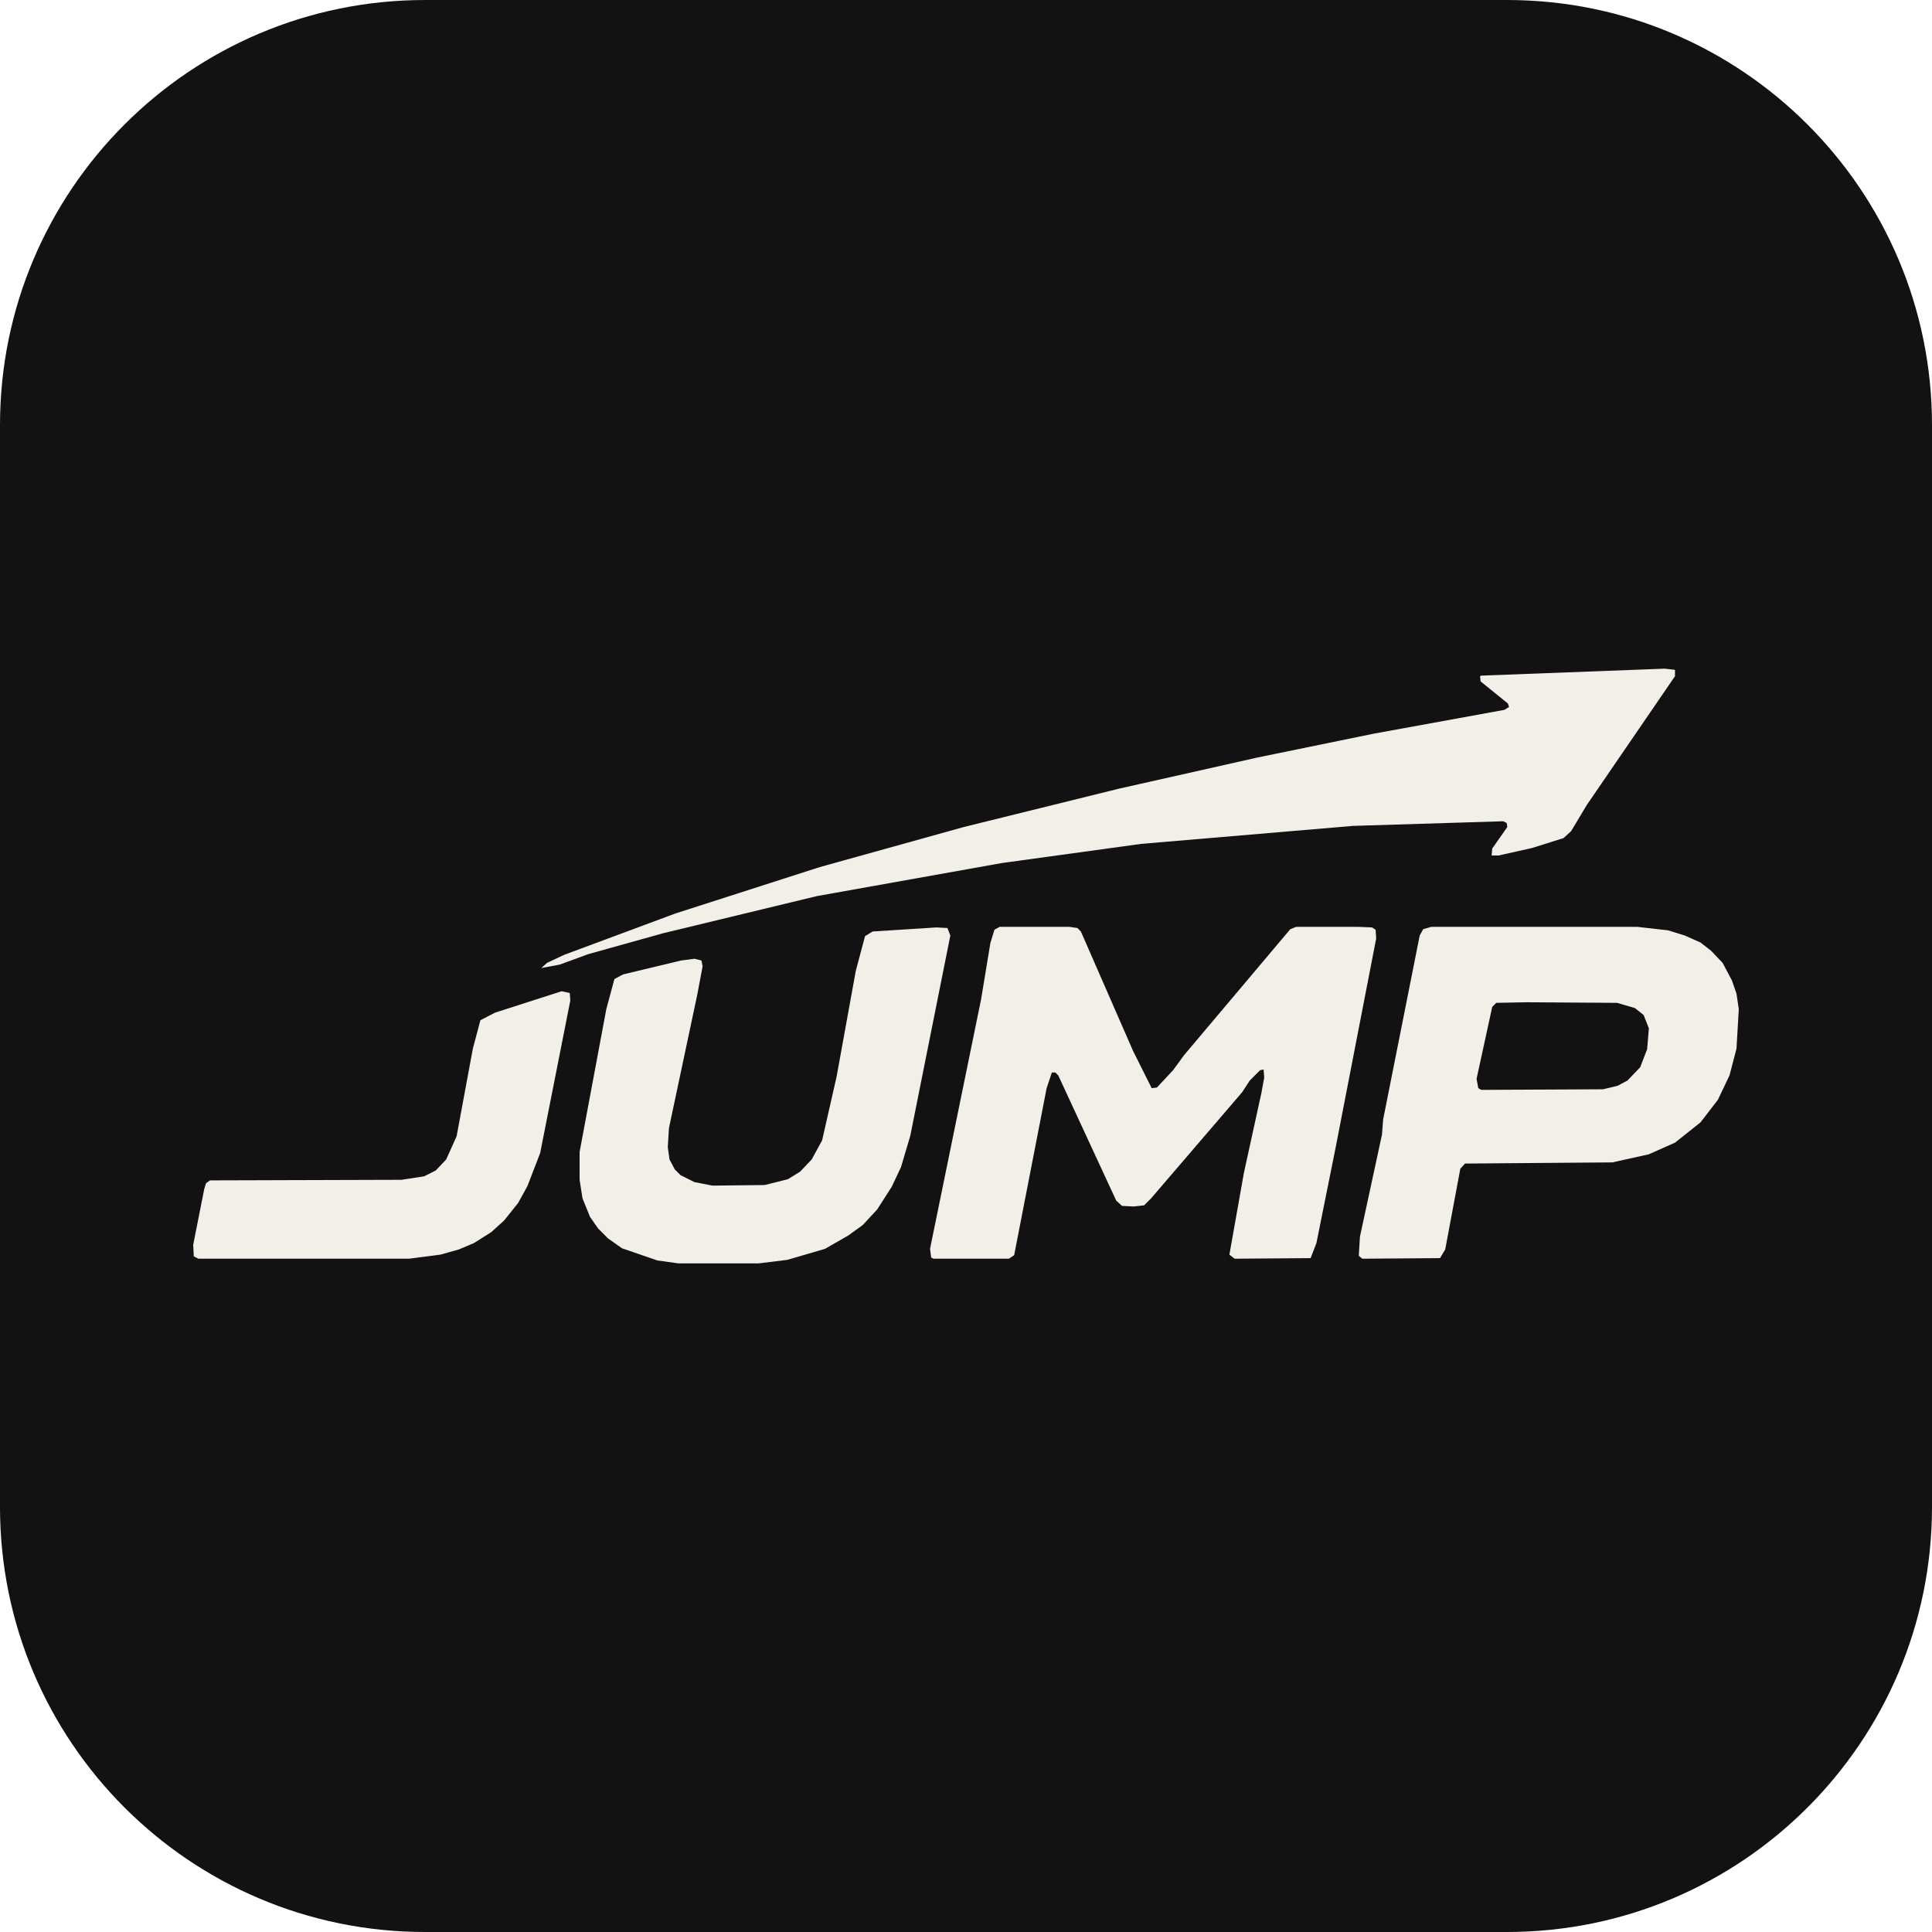
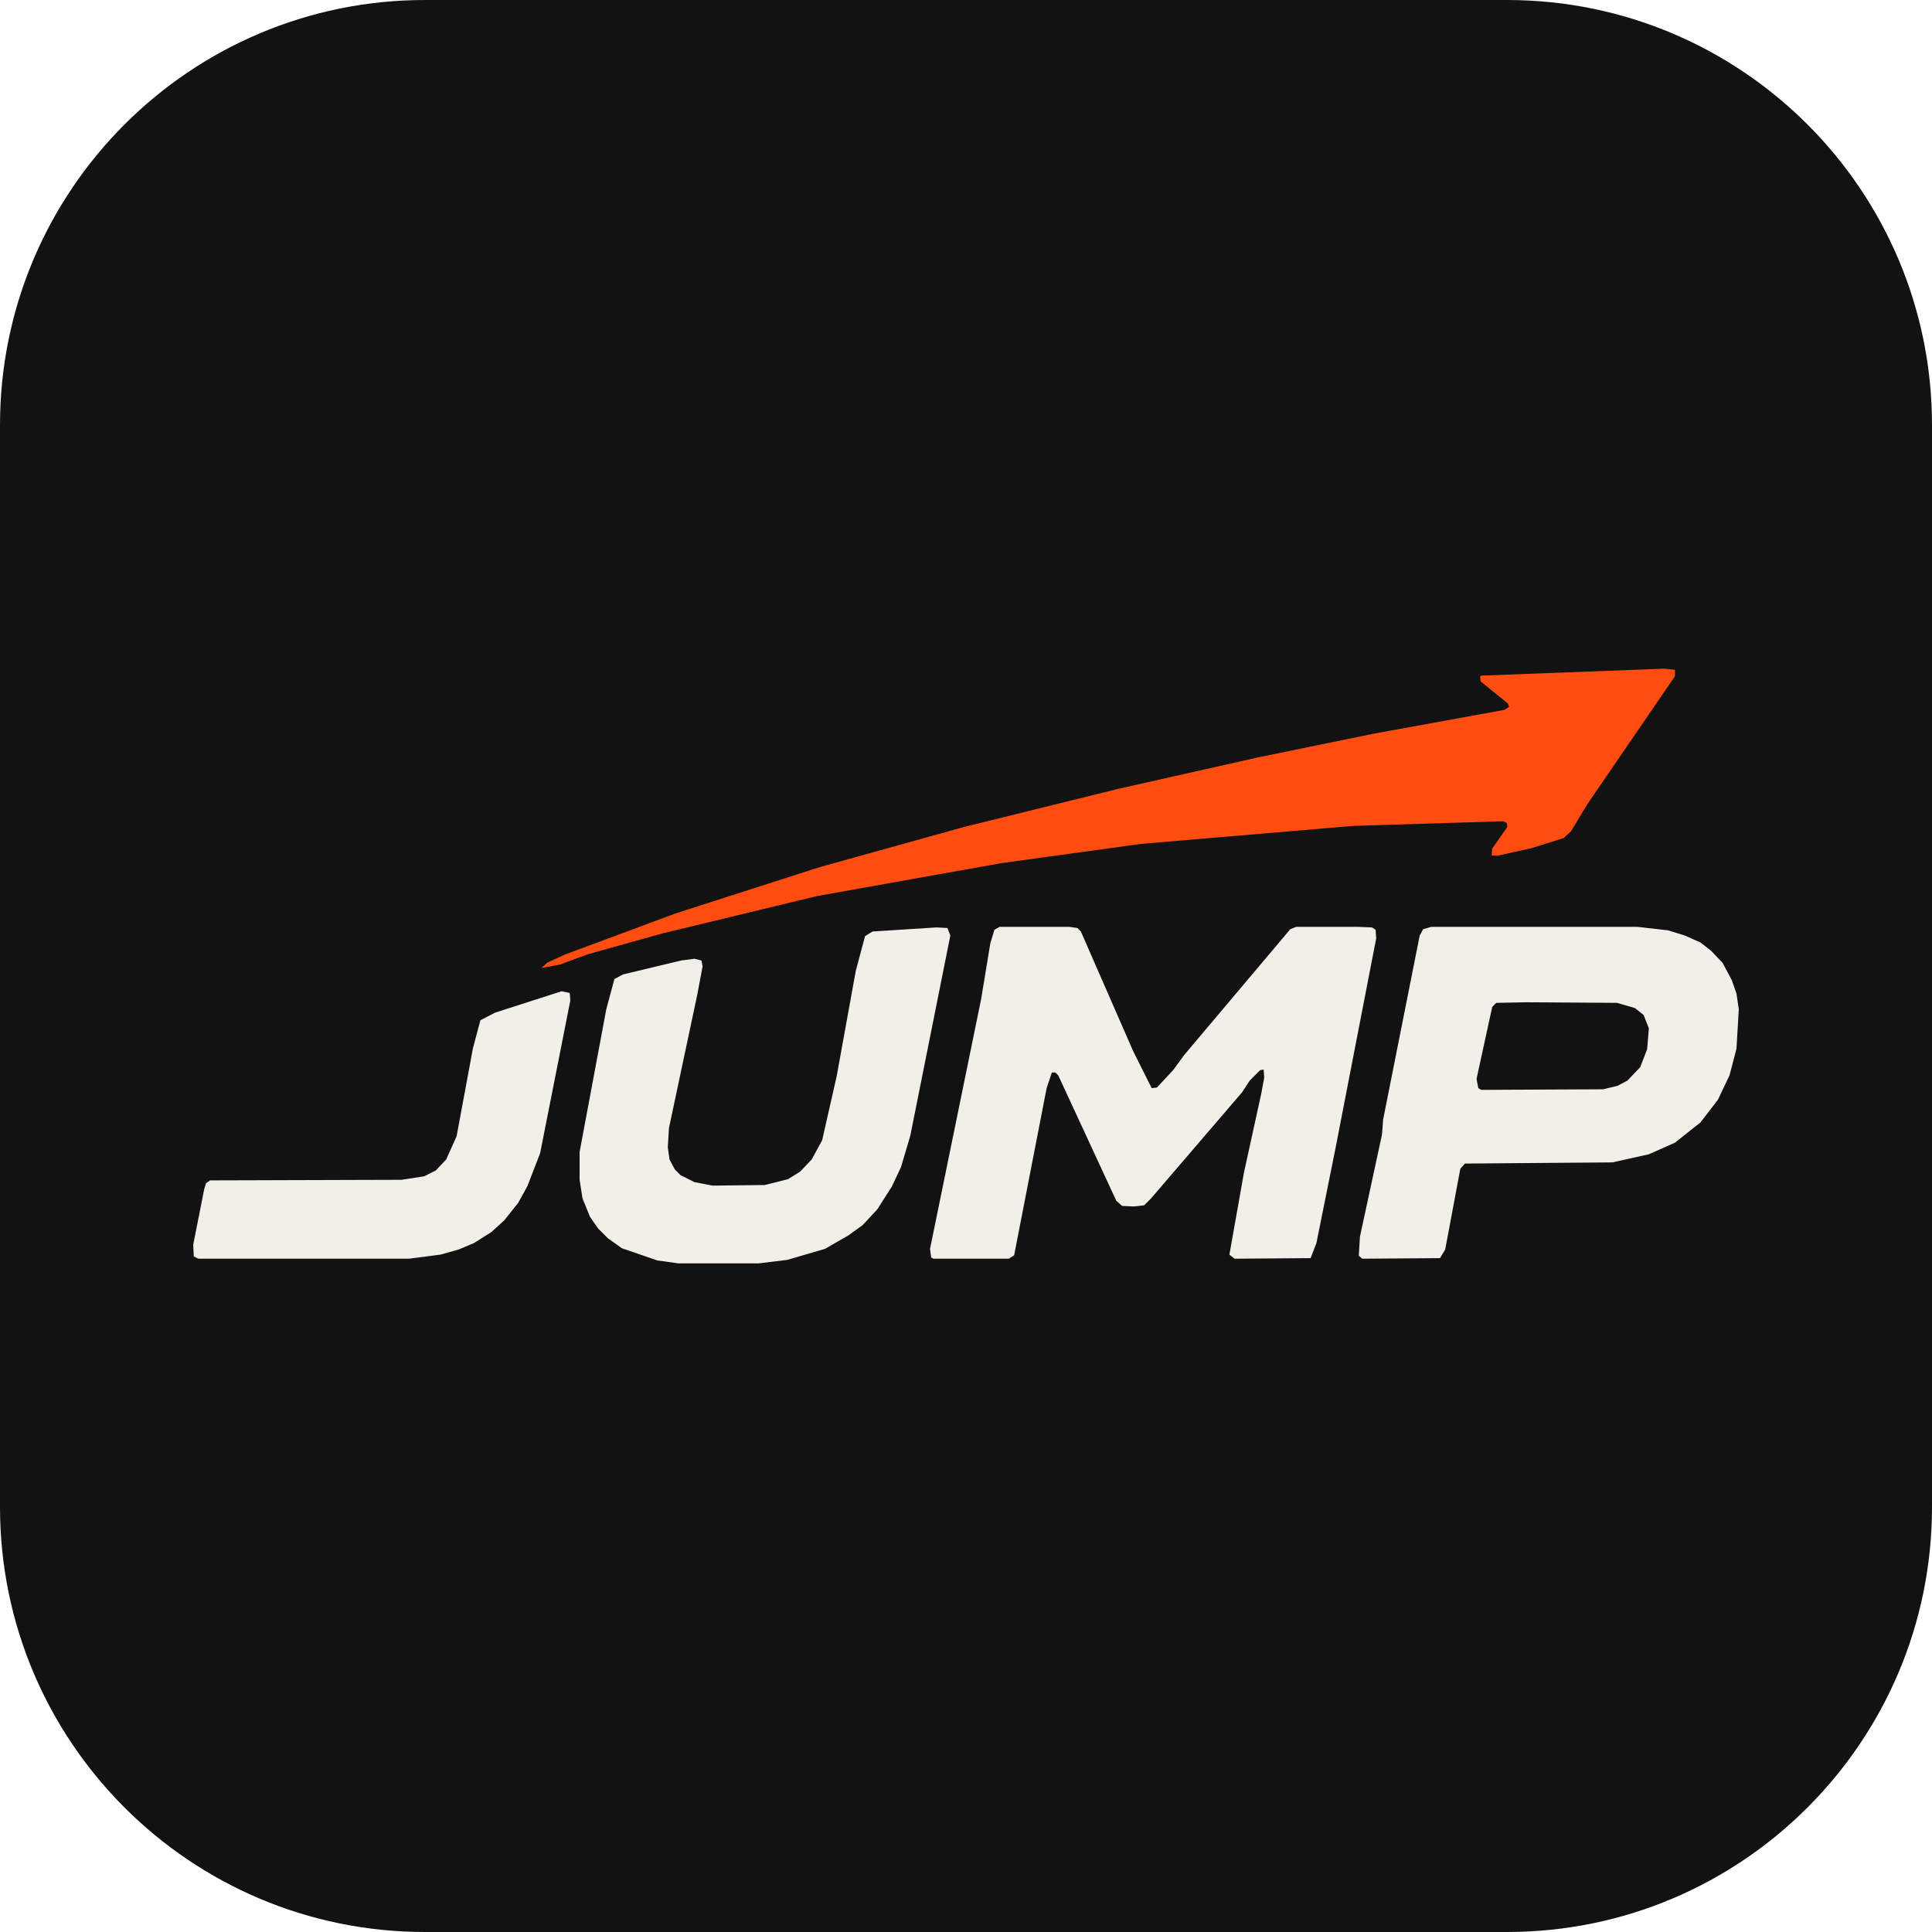
<svg xmlns="http://www.w3.org/2000/svg" viewBox="0 0 100 100">
  <rect width="100" height="100" rx="22" fill="#121212" />
  <g fill="#F2EFE8" transform="translate(10 34.61) scale(0.3003)">
    <path fill-rule="evenodd" d="M139 44.5 151 44.5 152.4 44.7 153 45.3 162 65.9 165.2 72.3 166.1 72.2 168.9 69.2 170.8 66.6 189.1 44.9 190.1 44.5 200.8 44.5 203.2 44.6 203.8 45 203.9 46.5 196.9 82.6 193.6 99 192.6 101.6 179.5 101.7 178.6 101 181.1 86.9 184.1 73.2 184.6 70.5 184.5 69.1 183.9 69.2 182.1 71 180.8 73 165.1 91.3 163.9 92.5 162.1 92.7 160.1 92.6 159.1 91.7 149.1 70.1 148.6 69.6 148 69.6 147.1 72.3 141.5 101.1 140.6 101.7 127.6 101.7 127.2 101.5 127 100 135.8 57 137.4 47.3 138.1 45ZM213.4 44.5 248.9 44.5 254.2 45.1 257.1 46 259.8 47.2 261.6 48.6 263.6 50.7 265.2 53.7 266 56 266.4 58.7 266 65.5 264.8 70.1 262.8 74.3 259.8 78.2 255.4 81.7 250.9 83.7 244.6 85.1 219.2 85.3 218.4 86.2 215.8 100.1 214.9 101.6 201.5 101.7 200.9 101.2 201.1 97.9 204.9 80.3 205.1 77.7 211.4 46 212 44.9ZM128.1 44.6 130 44.7 130.5 46 123.6 80.5 122 85.9 120.4 89.3 117.9 93.2 115.4 95.9 112.9 97.7 108.9 100 102.4 101.9 97.5 102.5 83.6 102.5 80 102 73.9 99.9 71.5 98.2 69.8 96.5 68.4 94.5 67.1 91.3 66.6 88.1 66.6 83.3 71.2 58.7 72.6 53.5 74.1 52.7 84.1 50.3 86.4 50 87.6 50.3 87.8 51.3 86.9 56.1 82 79.2 81.8 82.5 82.1 84.6 83 86.3 84 87.3 86.4 88.5 89.5 89.1 98.5 89 102.5 88 104.6 86.7 106.6 84.6 108.4 81.3 110.9 70.3 114.2 52.1 115.8 46.1 117.1 45.3ZM63.5 55.6 64.9 55.9 65 57.2 59.8 83.5 57.6 89.2 56 92.1 53.6 95.1 51.4 97.1 48.4 99 45.8 100.1 42.6 101 37.2 101.7 0.9 101.7 0.1 101.3 0 99.3 1.9 89.7 2.2 88.7 2.9 88.2 35.9 88.1 39.8 87.5 41.8 86.5 43.6 84.6 45.4 80.6 48.2 65.5 49.5 60.6 52 59.3ZM229.8 57.5 224.6 57.6 223.9 58.3 221.2 70.7 221.5 72.3 222 72.6 243 72.5 245.5 71.9 247.2 71 249.4 68.7 250.6 65.6 250.9 62 250 59.7 248.5 58.5 245.4 57.6Z" />
-     <path d="M253.6 0 255.4 0.2 255.4 1.3 240.2 23.5 237.5 28 236.2 29.2 230.8 30.9 225 32.2 223.8 32.2 223.9 31 226.5 27.3 226.4 26.6 225.8 26.3 199.9 27.1 163.4 30.2 139.4 33.5 107.5 39.2 81 45.6 68.1 49.2 63.2 51 60 51.6 61 50.7 64 49.3 83.1 42.2 108 34.2 132.8 27.3 159.5 20.7 183.5 15.3 203.5 11.2 226 7.1 226.8 6.6 226.6 6 221.9 2.2 221.8 1.3 222 1.2Z" />
+     <path fill="#FF4D12" d="M253.6 0 255.4 0.2 255.4 1.3 240.2 23.5 237.5 28 236.2 29.2 230.8 30.9 225 32.2 223.8 32.2 223.9 31 226.5 27.3 226.4 26.6 225.8 26.3 199.9 27.1 163.4 30.2 139.4 33.5 107.5 39.2 81 45.6 68.1 49.2 63.2 51 60 51.6 61 50.7 64 49.3 83.1 42.2 108 34.2 132.8 27.3 159.5 20.7 183.5 15.3 203.5 11.2 226 7.1 226.8 6.6 226.6 6 221.9 2.2 221.8 1.3 222 1.2Z" />
  </g>
</svg>
